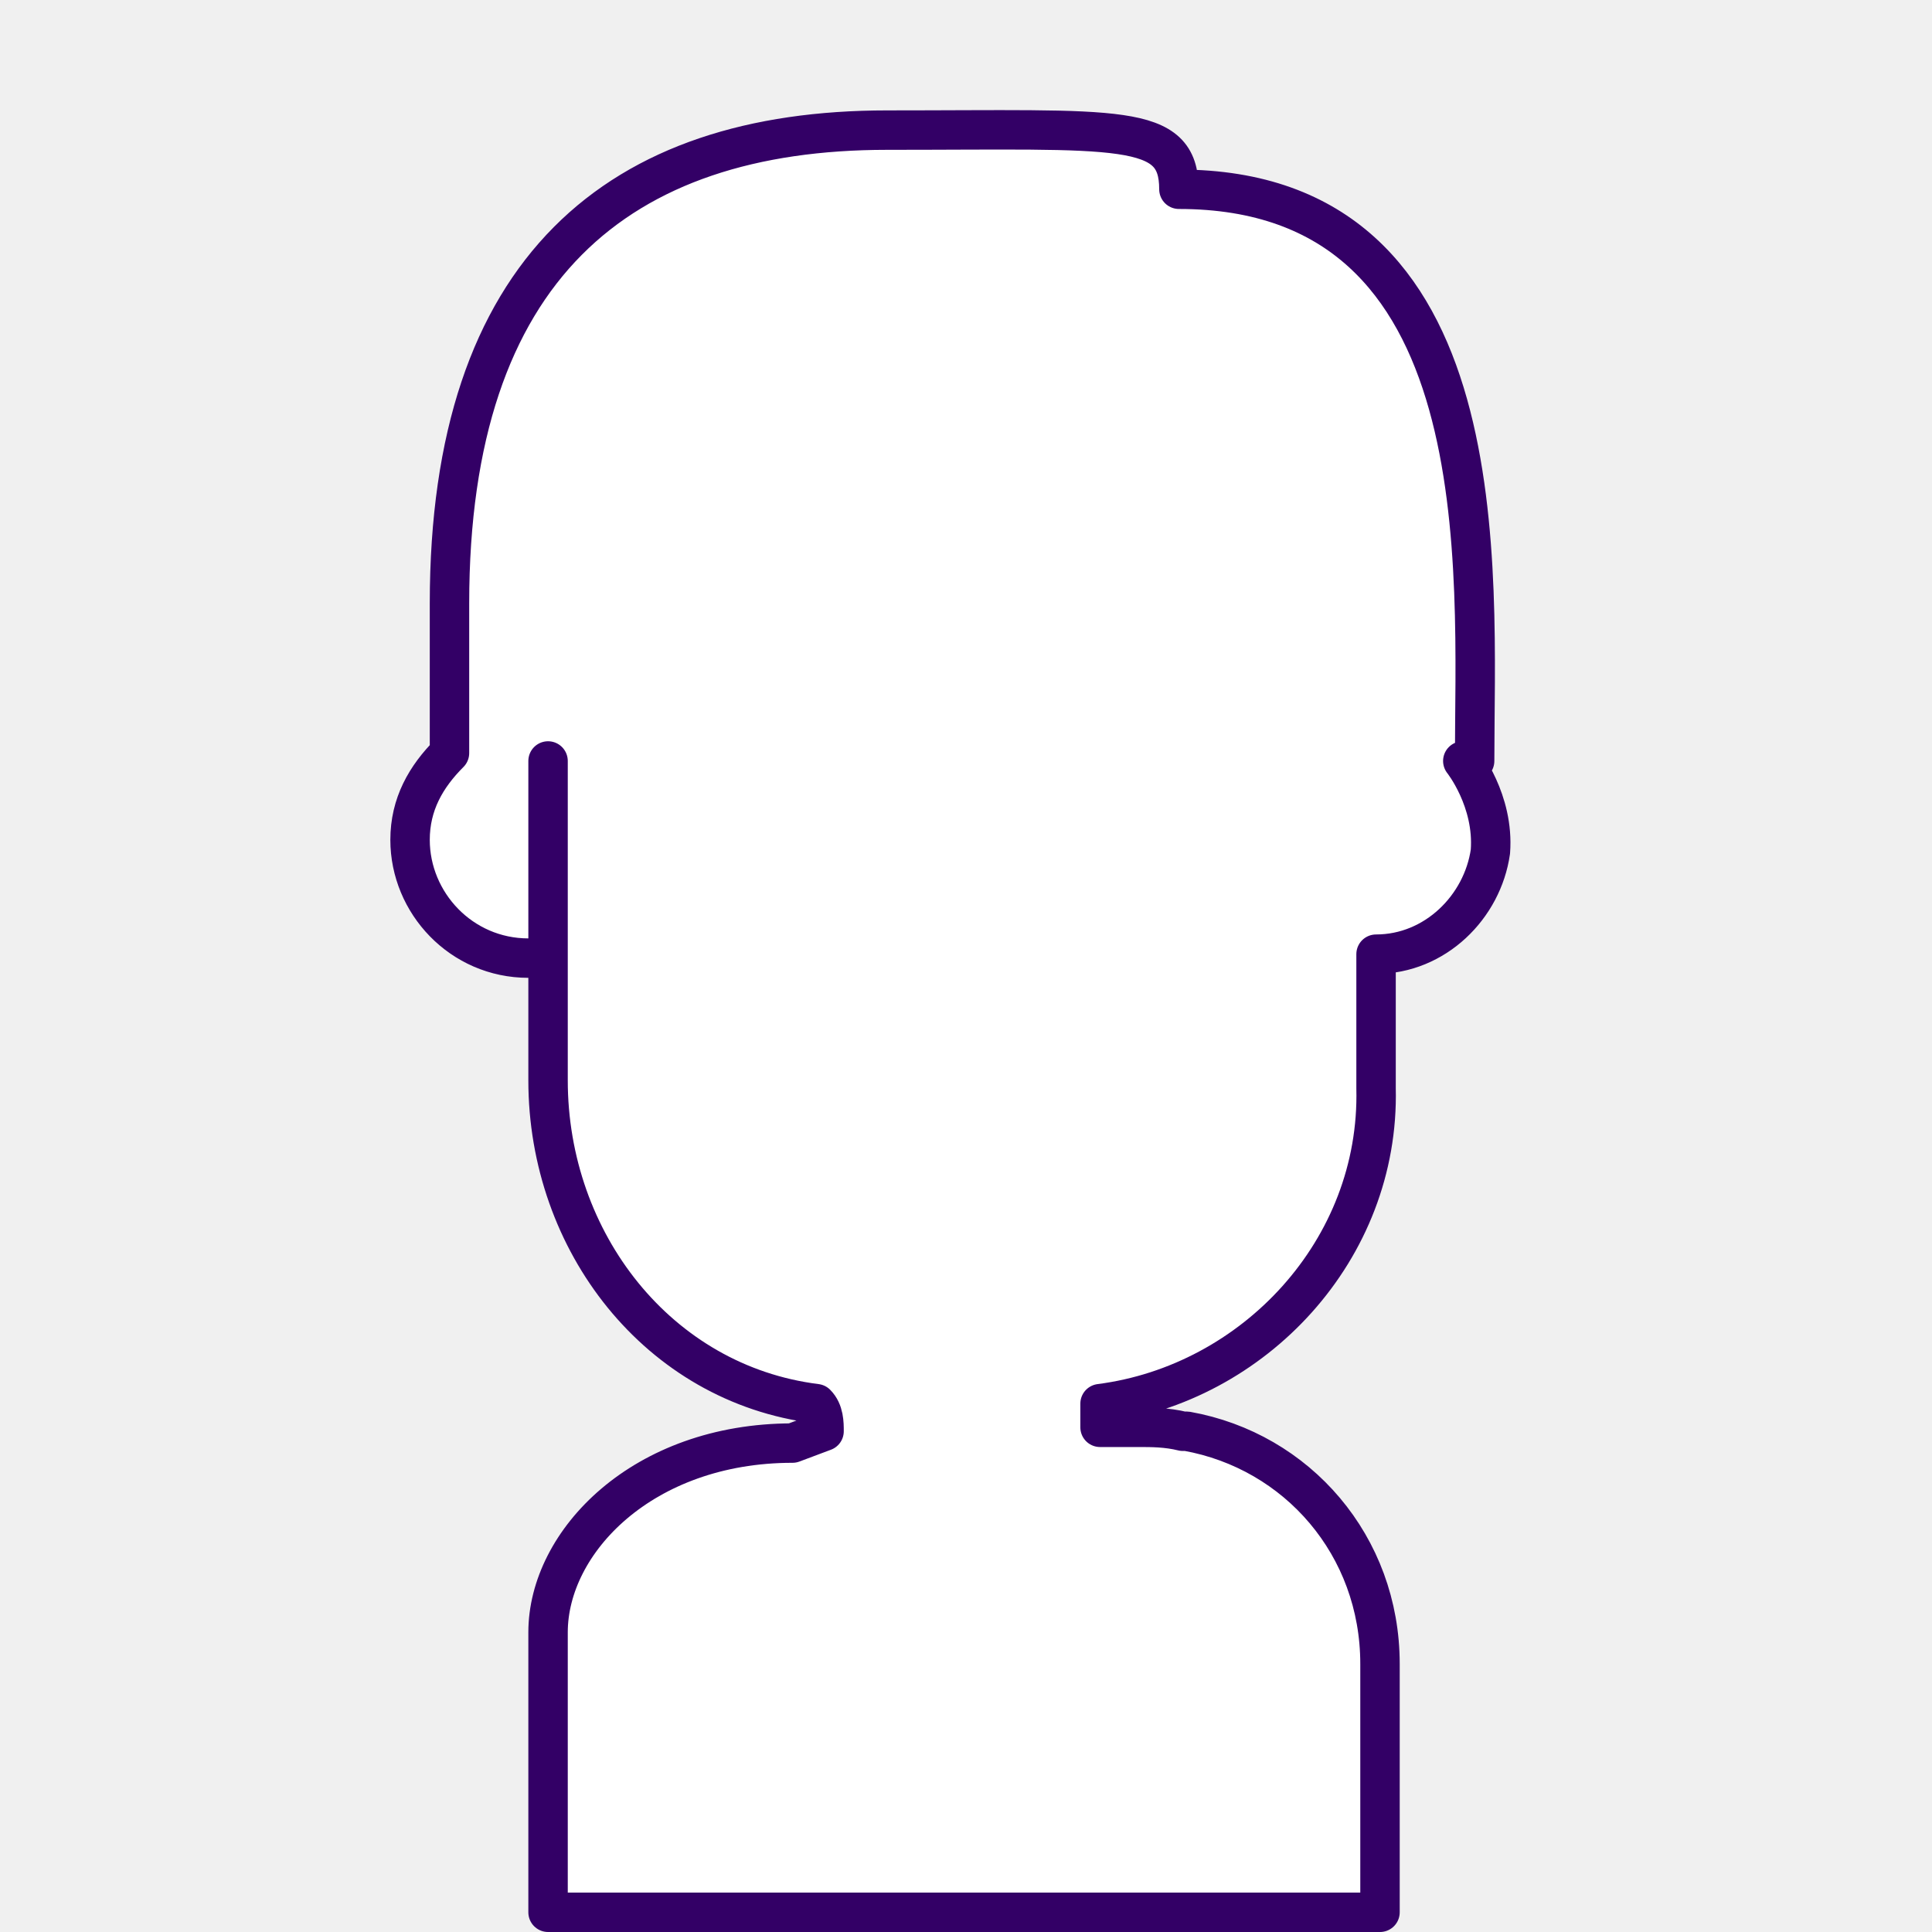
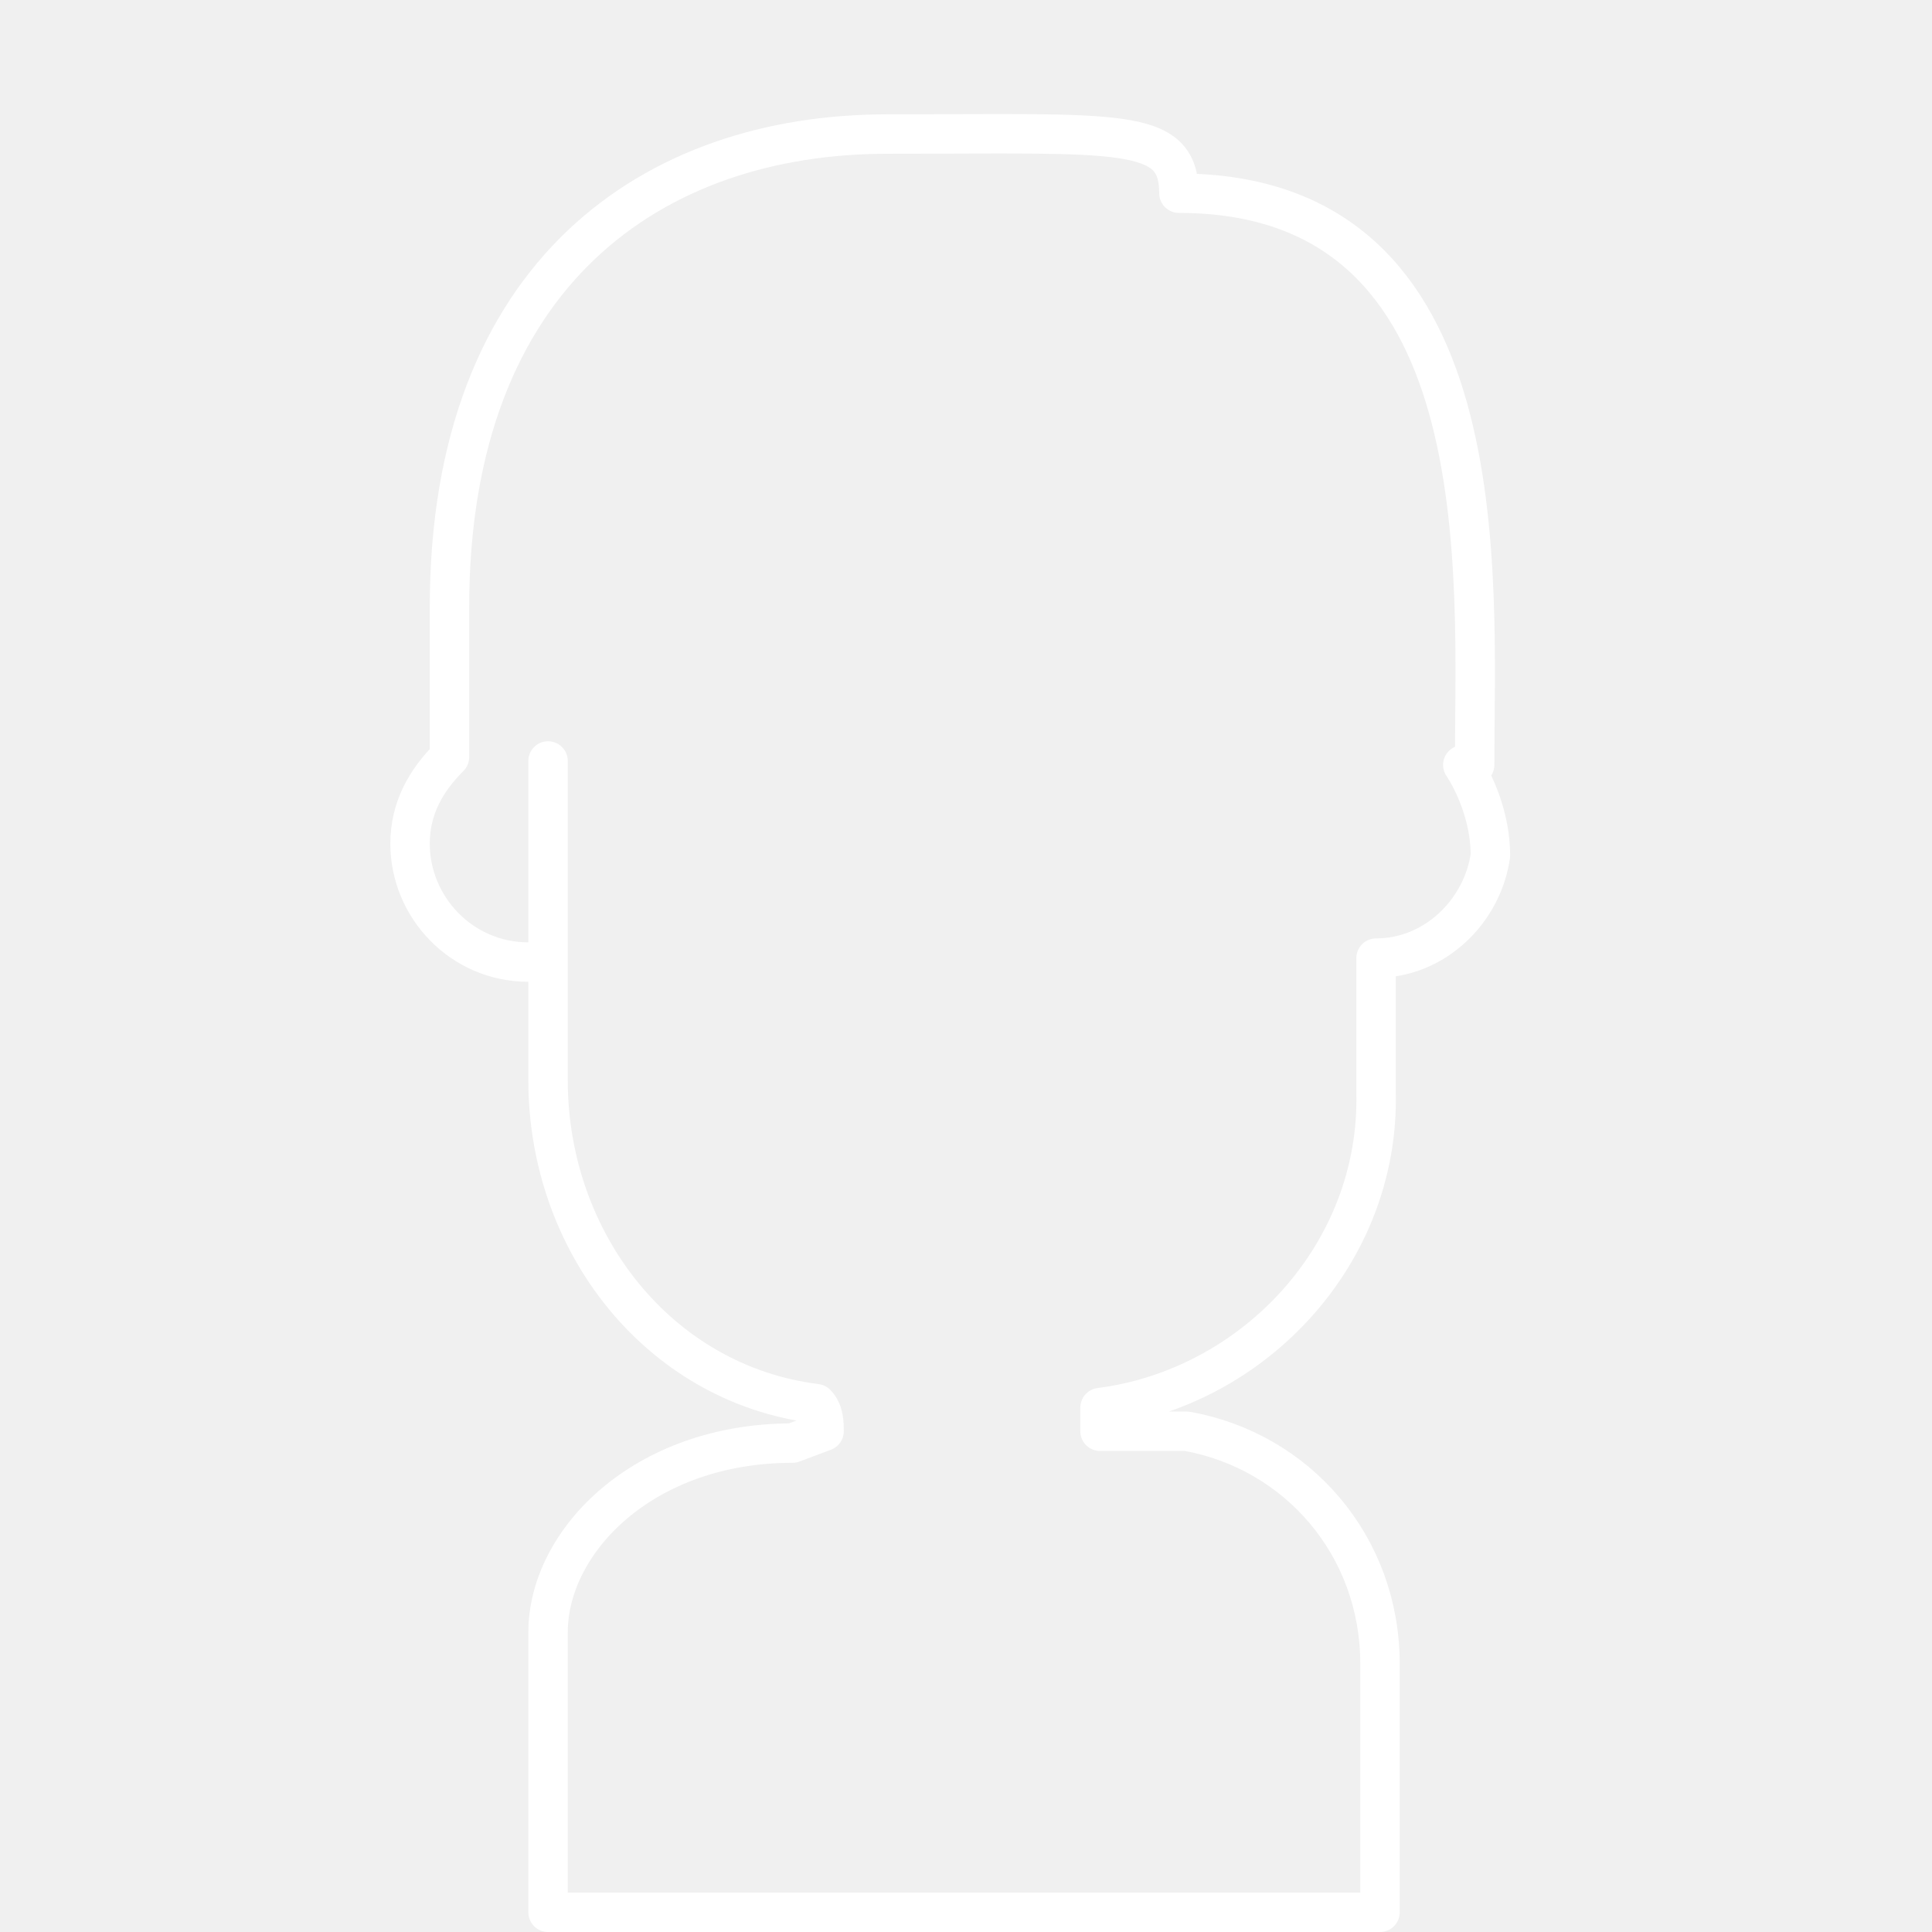
- <svg xmlns="http://www.w3.org/2000/svg" version="1.1" id="Layer_1" x="0px" y="0px" viewBox="0 0 49 49" style="enable-background:new 0 0 49 49;" xml:space="preserve">
-   <style type="text/css">
- 	.st0{fill:#FFFFFF;stroke:#330066;stroke-linecap:round;stroke-linejoin:round;stroke-miterlimit:10;}
- </style>
-   <path class="st0" d="M13.9,19.3v8.1c0,4.1,2.8,7.7,6.8,8.2l0,0c0.2,0.2,0.2,0.5,0.2,0.7l-0.8,0.3c-3.8,0-6.2,2.5-6.2,4.8v0.8v3v3.3  l0,0h3l0,0H17h15l0,0h0.1H35l0,0v-3.3v-3c0-3-2.1-5.4-4.9-5.9H30l0,0c-0.4-0.1-0.8-0.1-1.1-0.1h-1c0-0.2,0-0.4,0-0.6  c3.9-0.5,7.1-3.9,7-8c0,0,0-1.5,0-3.4c1.5,0,2.7-1.2,2.9-2.6c0.1-1.3-0.7-2.3-0.7-2.3h0.3c0-4.8,0.7-14.5-7.5-14.5  c0-1.7-1.5-1.5-7.4-1.5c-6.8,0-11.1,3.5-11.1,12v3.8c-0.6,0.6-1,1.3-1,2.2c0,1.6,1.3,3,3,3l0,0c0.1,0,0.2,0,0.3,0" />
+ <svg xmlns="http://www.w3.org/2000/svg" id="Layer_1" data-name="Layer 1" version="1.1" viewBox="0 0 49 49">
+   <defs>
+     <style>
+       .cls-1 {
+         fill: none;
+         stroke: #fff;
+         stroke-linecap: round;
+         stroke-linejoin: round;
+       }
+     </style>
+   </defs>
+   <path class="cls-1" d="M13.9,19.3v8.1c0,4.1,2.8,7.7,6.8,8.2h0c.2.2.2.5.2.7l-.8.3c-3.8,0-6.2,2.5-6.2,4.8v7.1h21.1v-6.3c0-3-2.1-5.4-4.9-5.9h-.1c-.4,0-.8,0-1.1,0h-1v-.6c3.9-.5,7.1-3.9,7-8v-3.4c1.5,0,2.7-1.2,2.9-2.6,0-1.3-.7-2.3-.7-2.3h.3c0-4.8.7-14.5-7.5-14.5,0-1.7-1.5-1.5-7.4-1.5s-11.1,3.5-11.1,12v3.8c-.6.6-1,1.3-1,2.2,0,1.6,1.3,3,3,3h.3" />
</svg>
